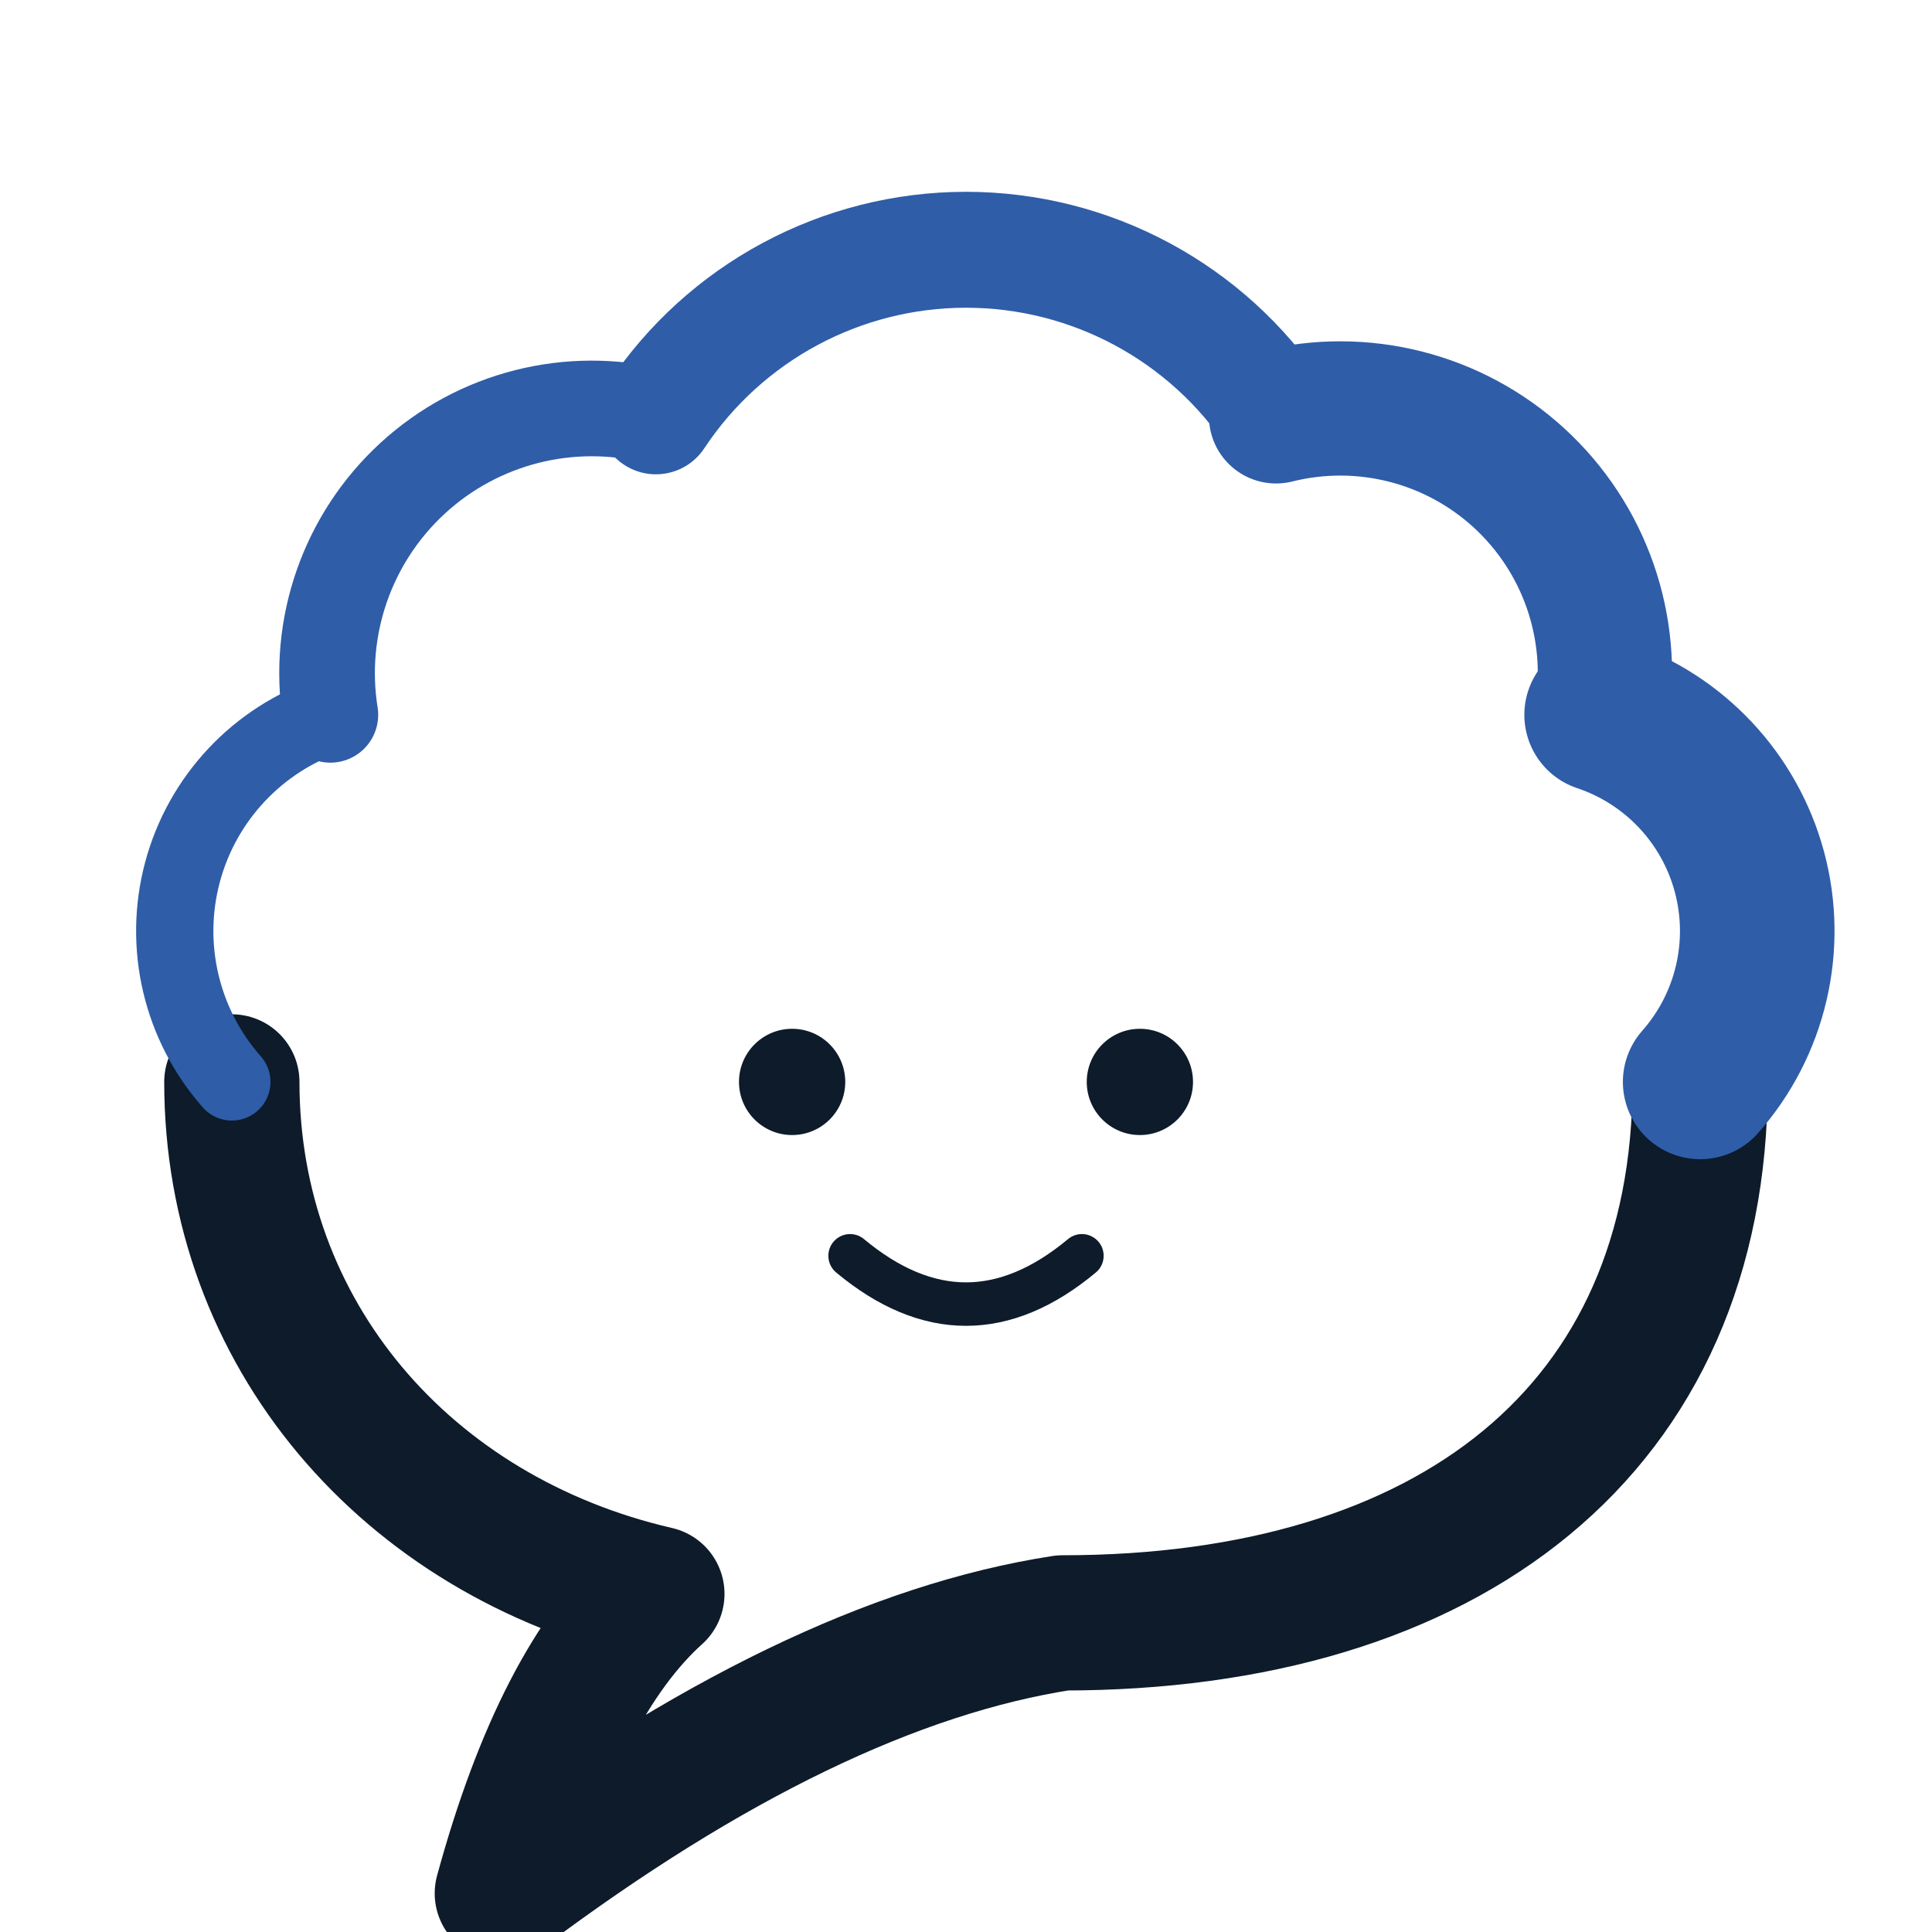
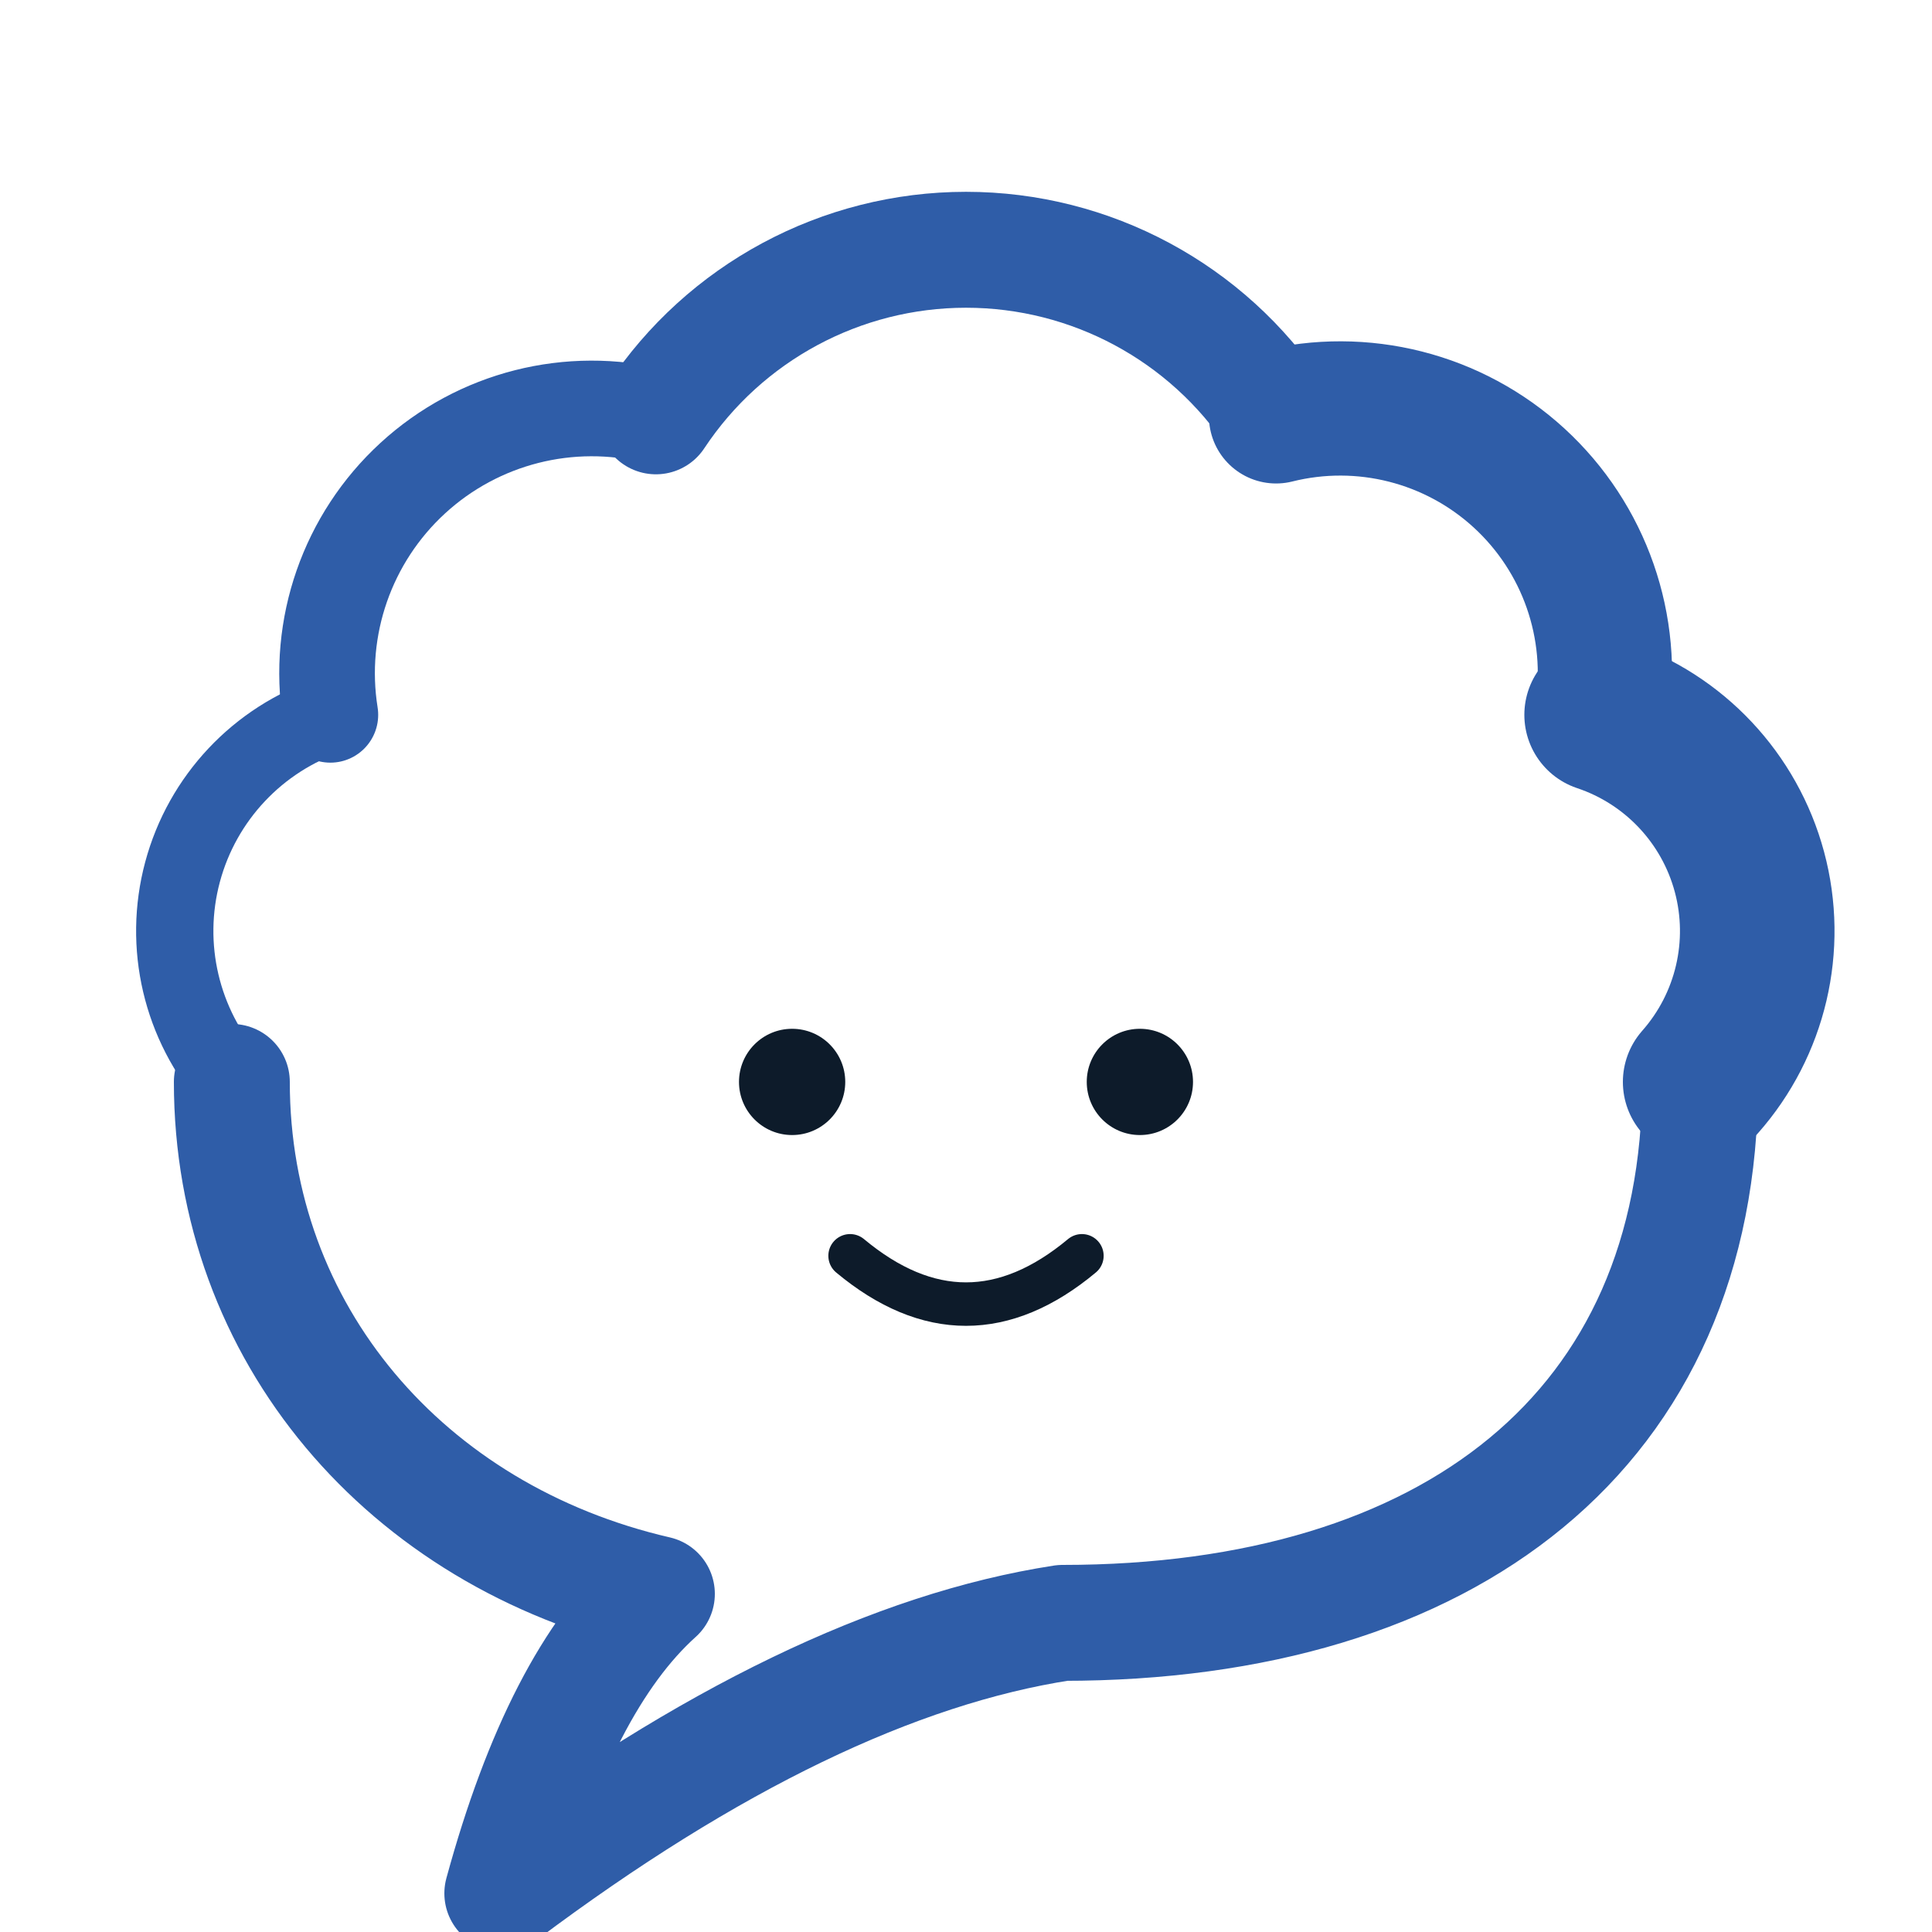
- <svg xmlns="http://www.w3.org/2000/svg" viewBox="0 0 200 200" class="mc">
+ <svg xmlns="http://www.w3.org/2000/svg" viewBox="0 0 200 200" class="mc" style="overflow:visible;--shake:0">
  <style>[stroke="#0D1B2A"]{stroke:#0D1B2A}[fill="#0D1B2A"]{fill:#0D1B2A}@media (prefers-color-scheme:dark){[stroke="#0D1B2A"]{stroke:#E0E0FF}[fill="#0D1B2A"]{fill:#E0E0FF}[stroke="#2F5DA8"]{stroke:#8EB4FF}[stroke="#B45F06"]{stroke:#FFB84C}[stroke="#B3124F"]{stroke:#FF6B9A}}</style>
-   <g class="mc-body" transform="translate(100 120) scale(1) translate(-100 -120)">
-     <path d="M176 112 C176 148 150 168 110 168 Q84 172 52 196 Q58 174 68 165 C42 159 24 138 24 112" fill="none" stroke="#0D1B2A" stroke-width="14" stroke-linejoin="round" stroke-linecap="round" class="mc-stroke" />
-     <path d="M24 112 A23.6 23.6 0 0 1 34.2 74" fill="none" stroke="#2F5DA8" stroke-width="8" stroke-linecap="round" class="mc-arc z-calm" data-i="0" />
-     <path d="M34.2 74 A27.4 27.4 0 0 1 67.9 43.1" fill="none" stroke="#2F5DA8" stroke-width="9.9" stroke-linecap="round" class="mc-arc z-calm" data-i="1" />
-     <path d="M67.9 43.1 A38.5 38.5 0 0 1 132.1 43.1" fill="none" stroke="#2F5DA8" stroke-width="12" stroke-linecap="round" class="mc-arc z-calm" data-i="2" />
-     <path d="M132.1 43.1 A27.4 27.4 0 0 1 165.8 74" fill="none" stroke="#2F5DA8" stroke-width="13.9" stroke-linecap="round" class="mc-arc z-calm" data-i="3" />
-     <path d="M165.8 74 A23.6 23.6 0 0 1 176 112" fill="none" stroke="#2F5DA8" stroke-width="16" stroke-linecap="round" class="mc-arc z-calm" data-i="4" />
-     <circle cx="82" cy="112" r="5.5" fill="#0D1B2A" class="mc-fill" />
-     <circle cx="118" cy="112" r="5.5" fill="#0D1B2A" class="mc-fill" />
-     <path d="M88 130 Q100 140 112 130" fill="none" stroke="#0D1B2A" stroke-width="4.5" stroke-linecap="round" stroke-linejoin="round" class="mc-stroke" />
+   <g class="mc-shake">
+     <g class="mc-breath">
+       <g class="mc-body" transform="translate(100 120) scale(1) translate(-100 -120)">
+         <path d="M24 112 A23.6 23.6 0 0 1 34.2 74 A27.4 27.4 0 0 1 67.9 43.1 A38.5 38.5 0 0 1 132.1 43.1 A27.4 27.4 0 0 1 165.8 74 A23.6 23.6 0 0 1 176 112 C176 148 150 168 110 168 Q84 172 52 196 Q58 174 68 165 C42 159 24 138 24 112Z" fill="none" stroke="none" class="mc-head" />
+         <path d="M176 112 C176 148 150 168 110 168 Q84 172 52 196 Q58 174 68 165 C42 159 24 138 24 112" fill="none" stroke="#2F5DA8" stroke-width="12" stroke-linejoin="round" stroke-linecap="round" class="mc-rim z-calm" />
+         <path d="M24 112 A23.6 23.6 0 0 1 34.2 74" fill="none" stroke="#2F5DA8" stroke-width="8" stroke-linecap="round" class="mc-arc z-calm" data-i="0" data-w="11.4" />
+         <path d="M34.2 74 A27.4 27.4 0 0 1 67.9 43.1" fill="none" stroke="#2F5DA8" stroke-width="9.9" stroke-linecap="round" class="mc-arc z-calm" data-i="1" data-w="14.2" />
+         <path d="M67.9 43.1 A38.5 38.5 0 0 1 132.1 43.1" fill="none" stroke="#2F5DA8" stroke-width="12" stroke-linecap="round" class="mc-arc z-calm" data-i="2" data-w="17.1" />
+         <path d="M132.1 43.1 A27.4 27.4 0 0 1 165.8 74" fill="none" stroke="#2F5DA8" stroke-width="13.9" stroke-linecap="round" class="mc-arc z-calm" data-i="3" data-w="19.9" />
+         <path d="M165.8 74 A23.6 23.6 0 0 1 176 112" fill="none" stroke="#2F5DA8" stroke-width="16" stroke-linecap="round" class="mc-arc z-calm" data-i="4" data-w="22.8" />
+         <circle cx="82" cy="112" r="5.5" fill="#0D1B2A" class="mc-fill" />
+         <circle cx="118" cy="112" r="5.5" fill="#0D1B2A" class="mc-fill" />
+         <path d="M88 130 Q100 140 112 130" fill="none" stroke="#0D1B2A" stroke-width="4.5" stroke-linecap="round" stroke-linejoin="round" class="mc-stroke" />
+       </g>
+     </g>
  </g>
</svg>
